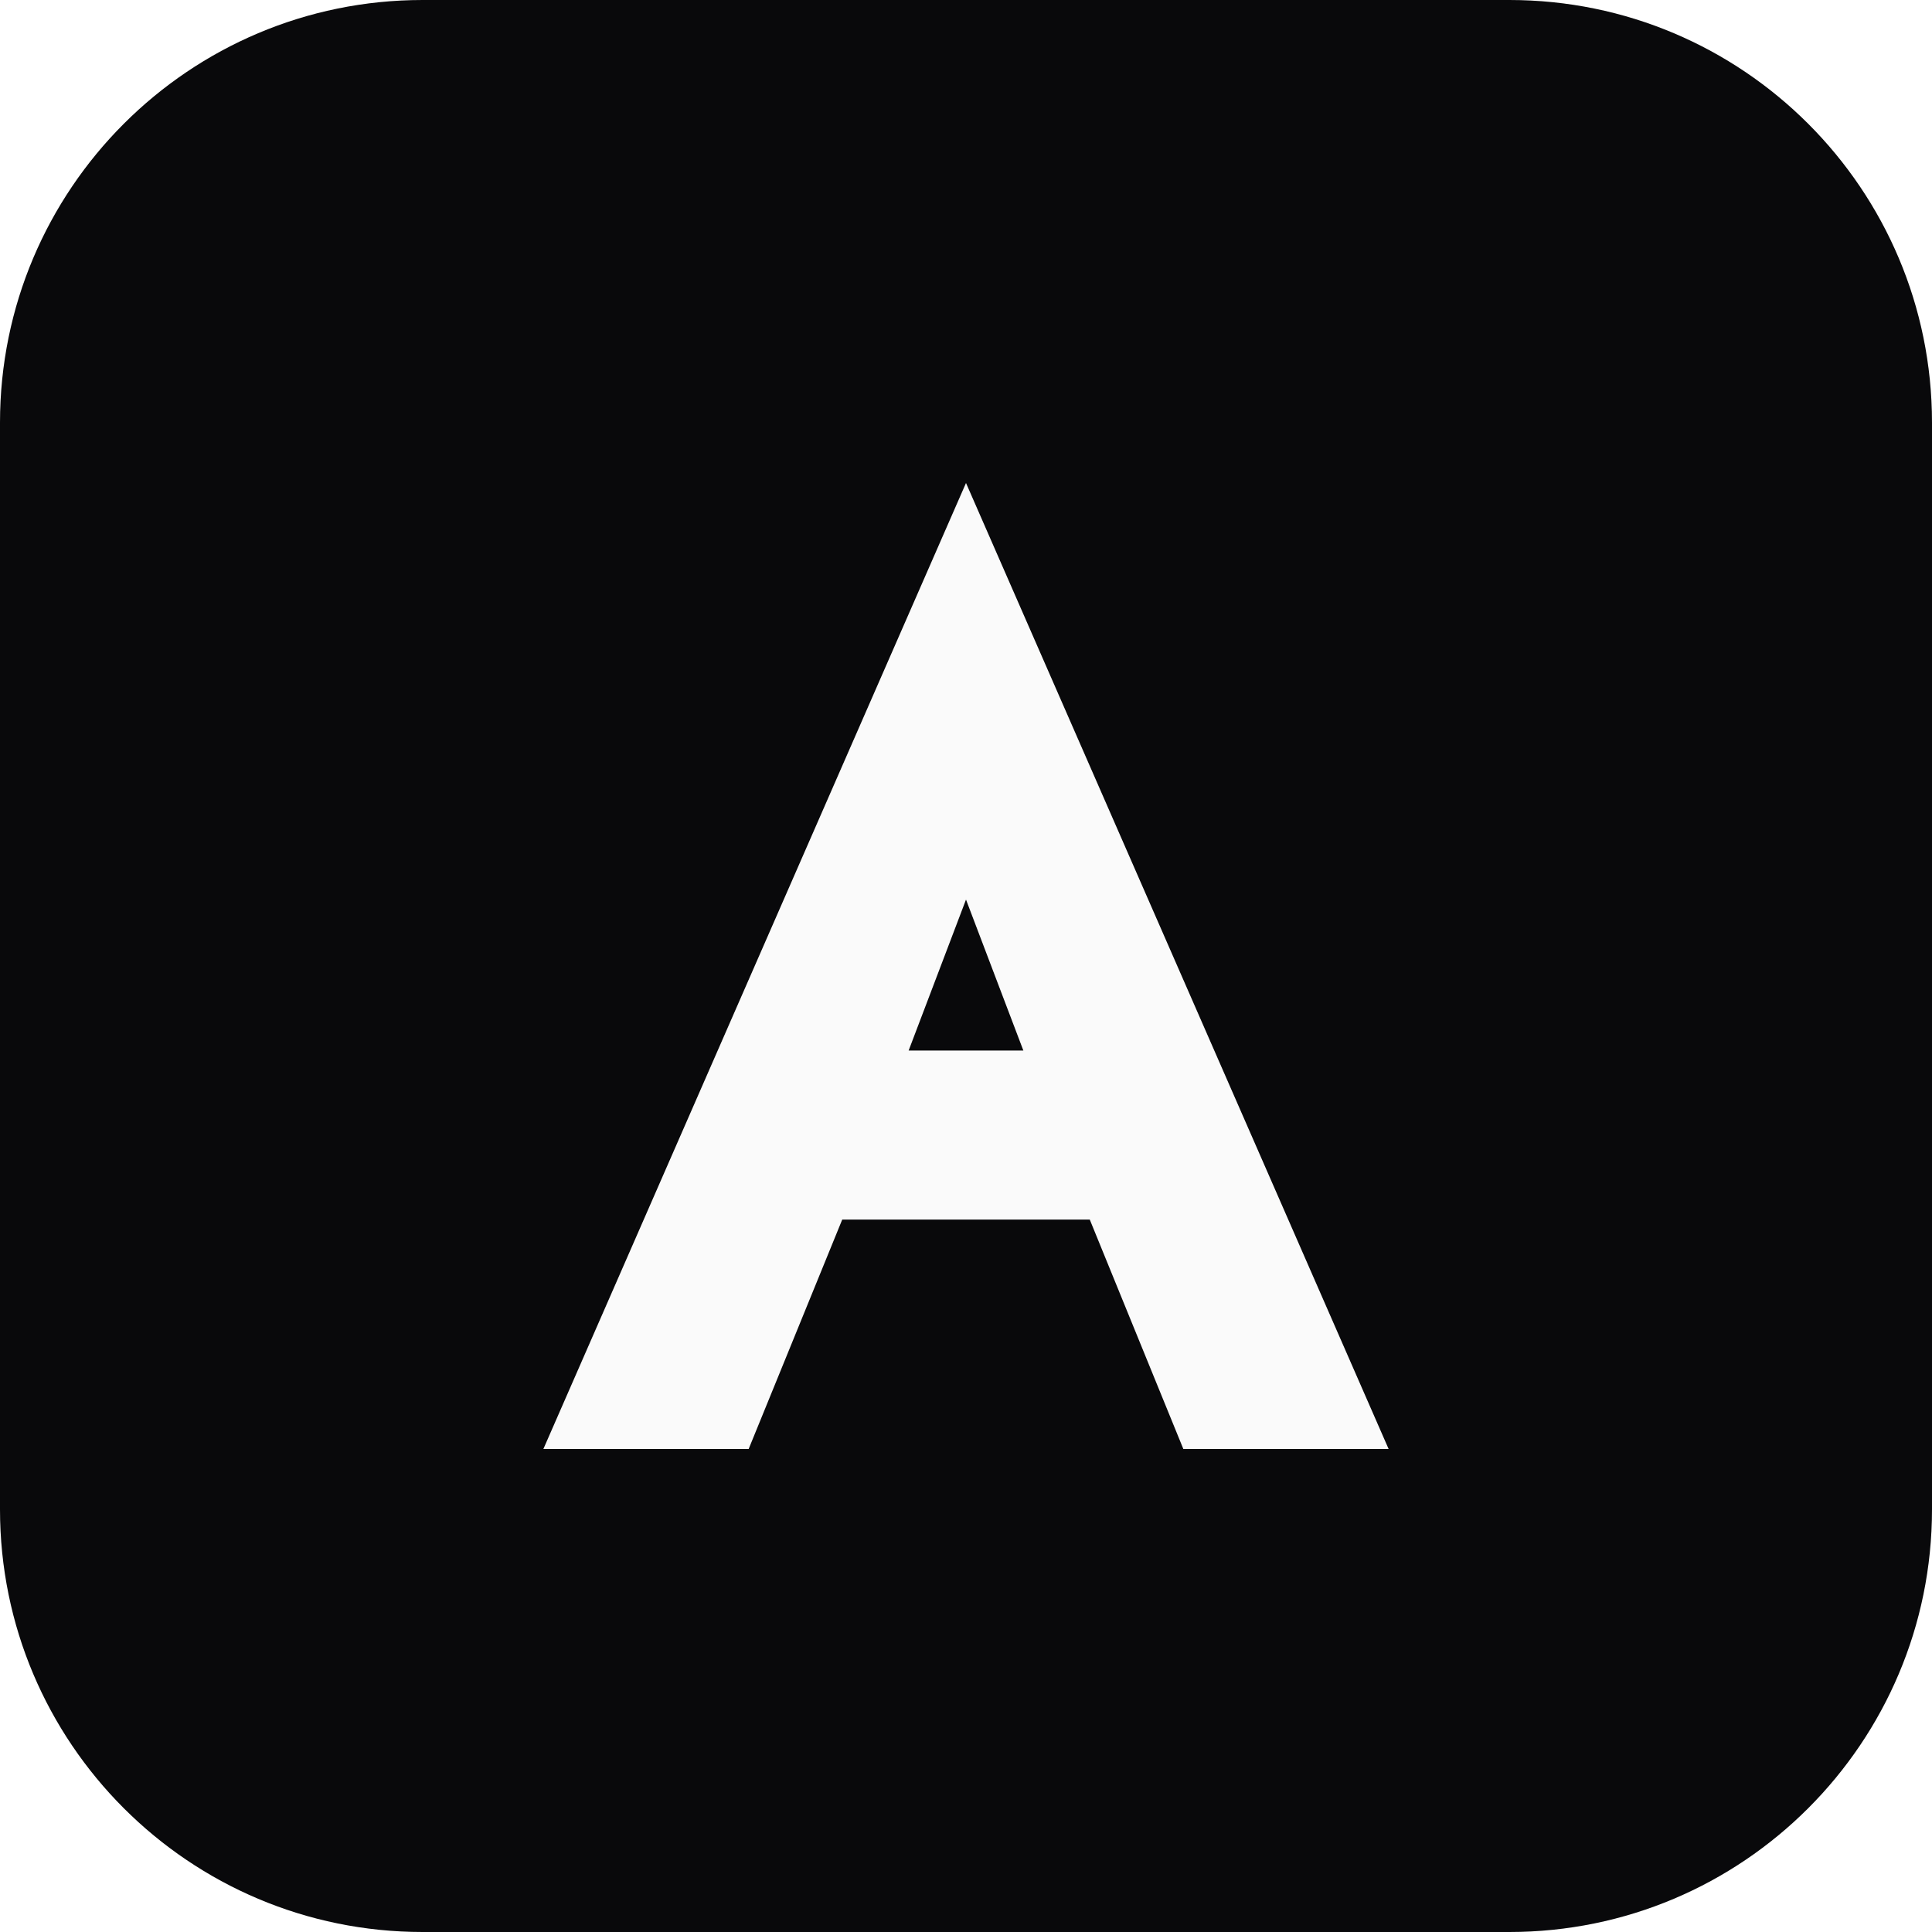
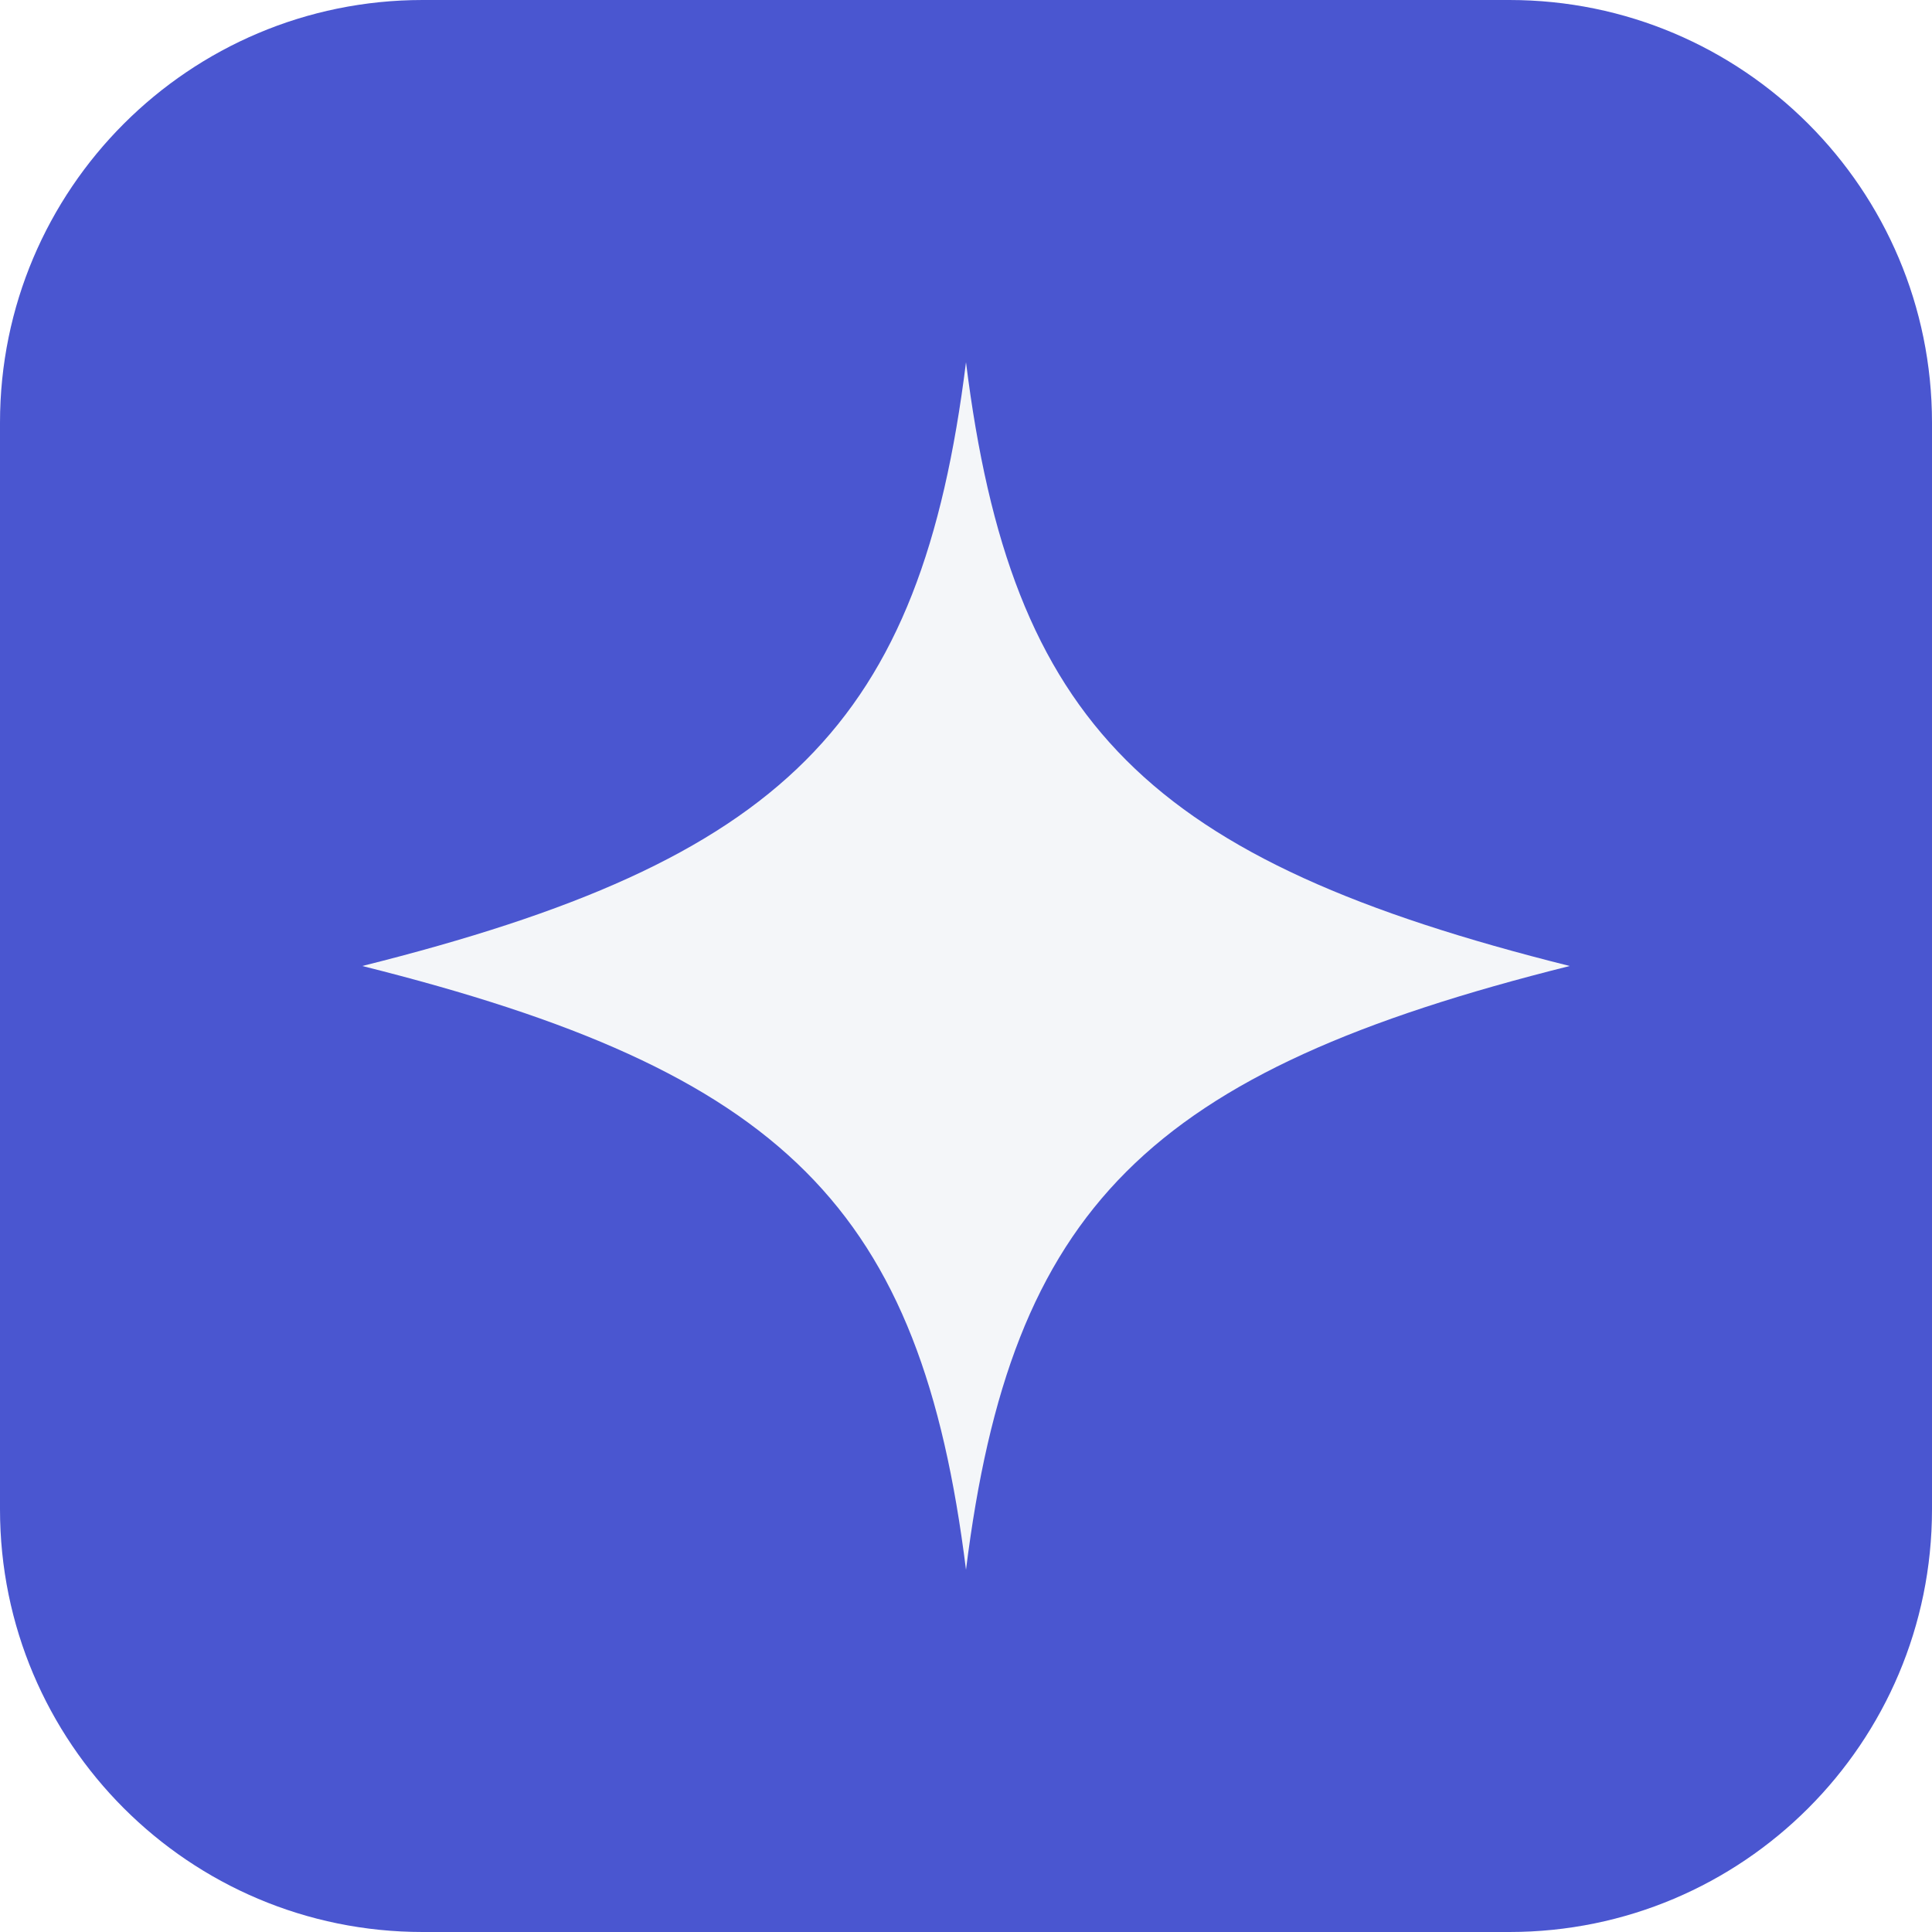
- <svg xmlns="http://www.w3.org/2000/svg" viewBox="0 0 64 64" fill="none">
-   <rect width="64" height="64" rx="14" fill="#09090B" />
-   <path d="M32 16L46 48H39.2L36.1 40.4H27.9L24.8 48H18L32 16ZM33.9 34.8L32 29.8L30.1 34.8H33.9Z" fill="#FAFAFA" />
+ <svg xmlns="http://www.w3.org/2000/svg" viewBox="0 0 64 64">
+   <rect width="64" height="64" rx="14" fill="#4A56D0" />
+   <path d="M32 12C33.5 24 38 28.5 52 32C38 35.5 33.5 40 32 52C30.5 40 26 35.5 12 32C26 28.5 30.5 24 32 12Z" fill="#F4F6F9" />
</svg>
